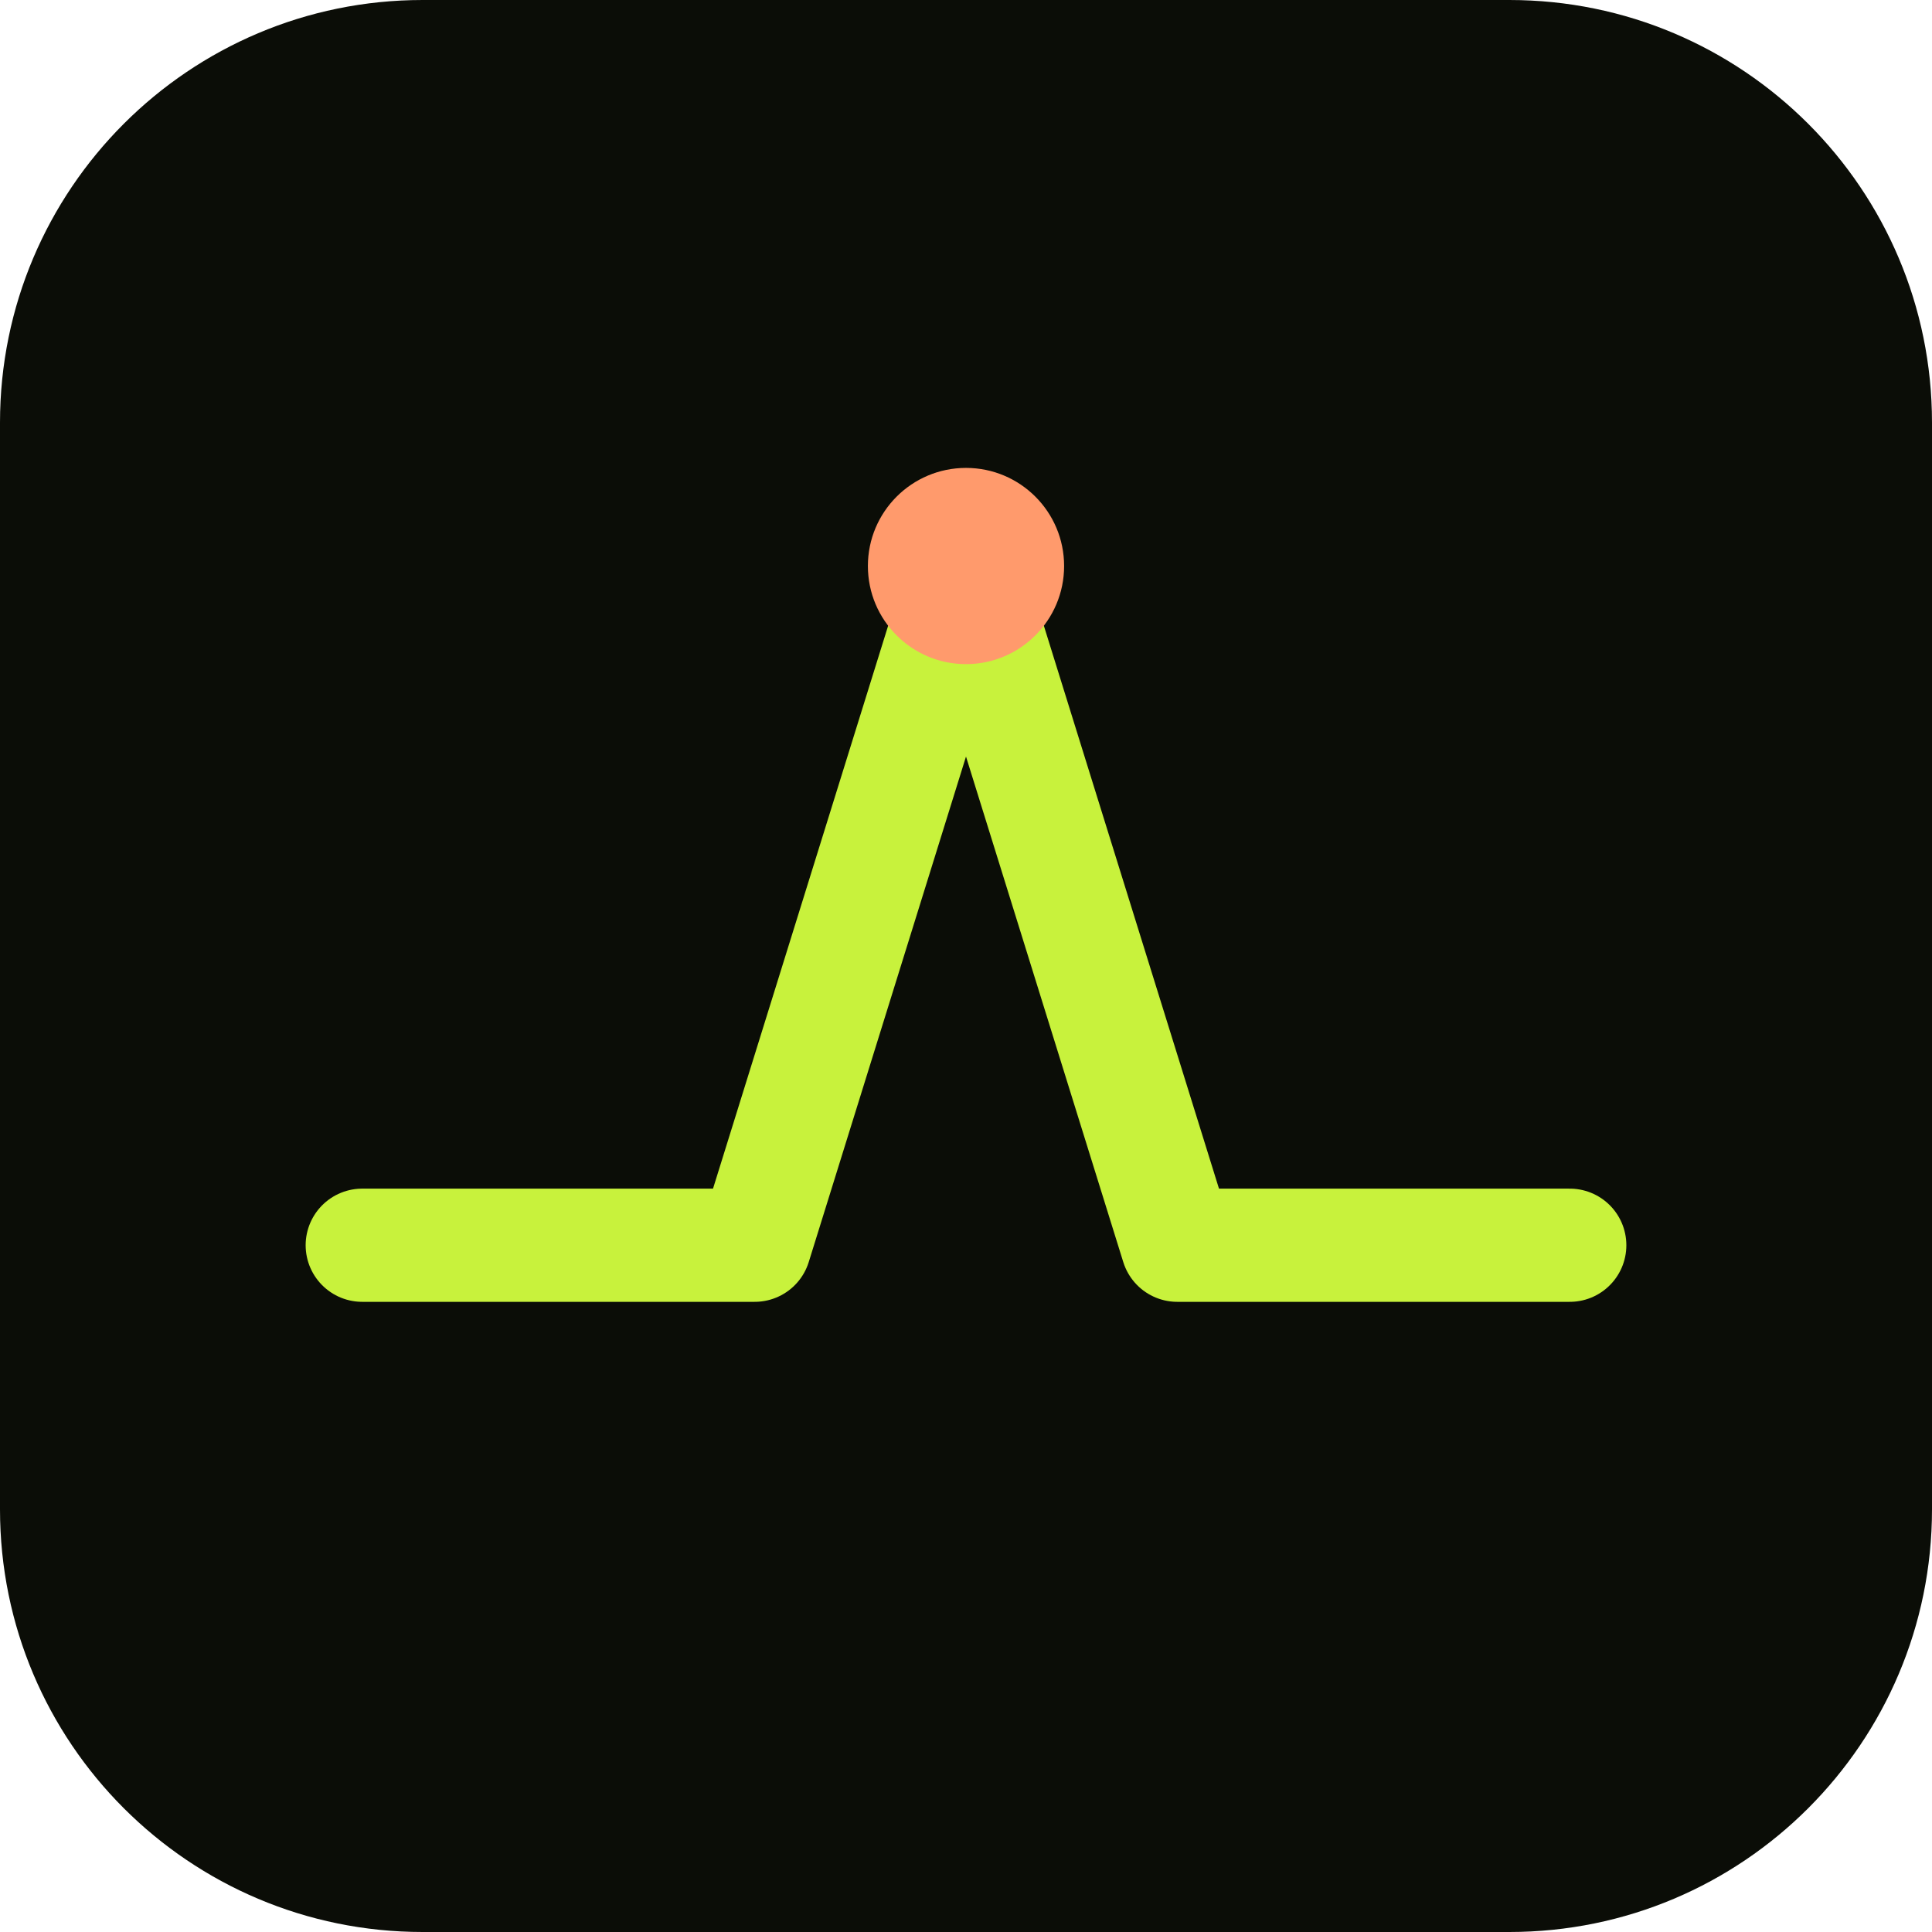
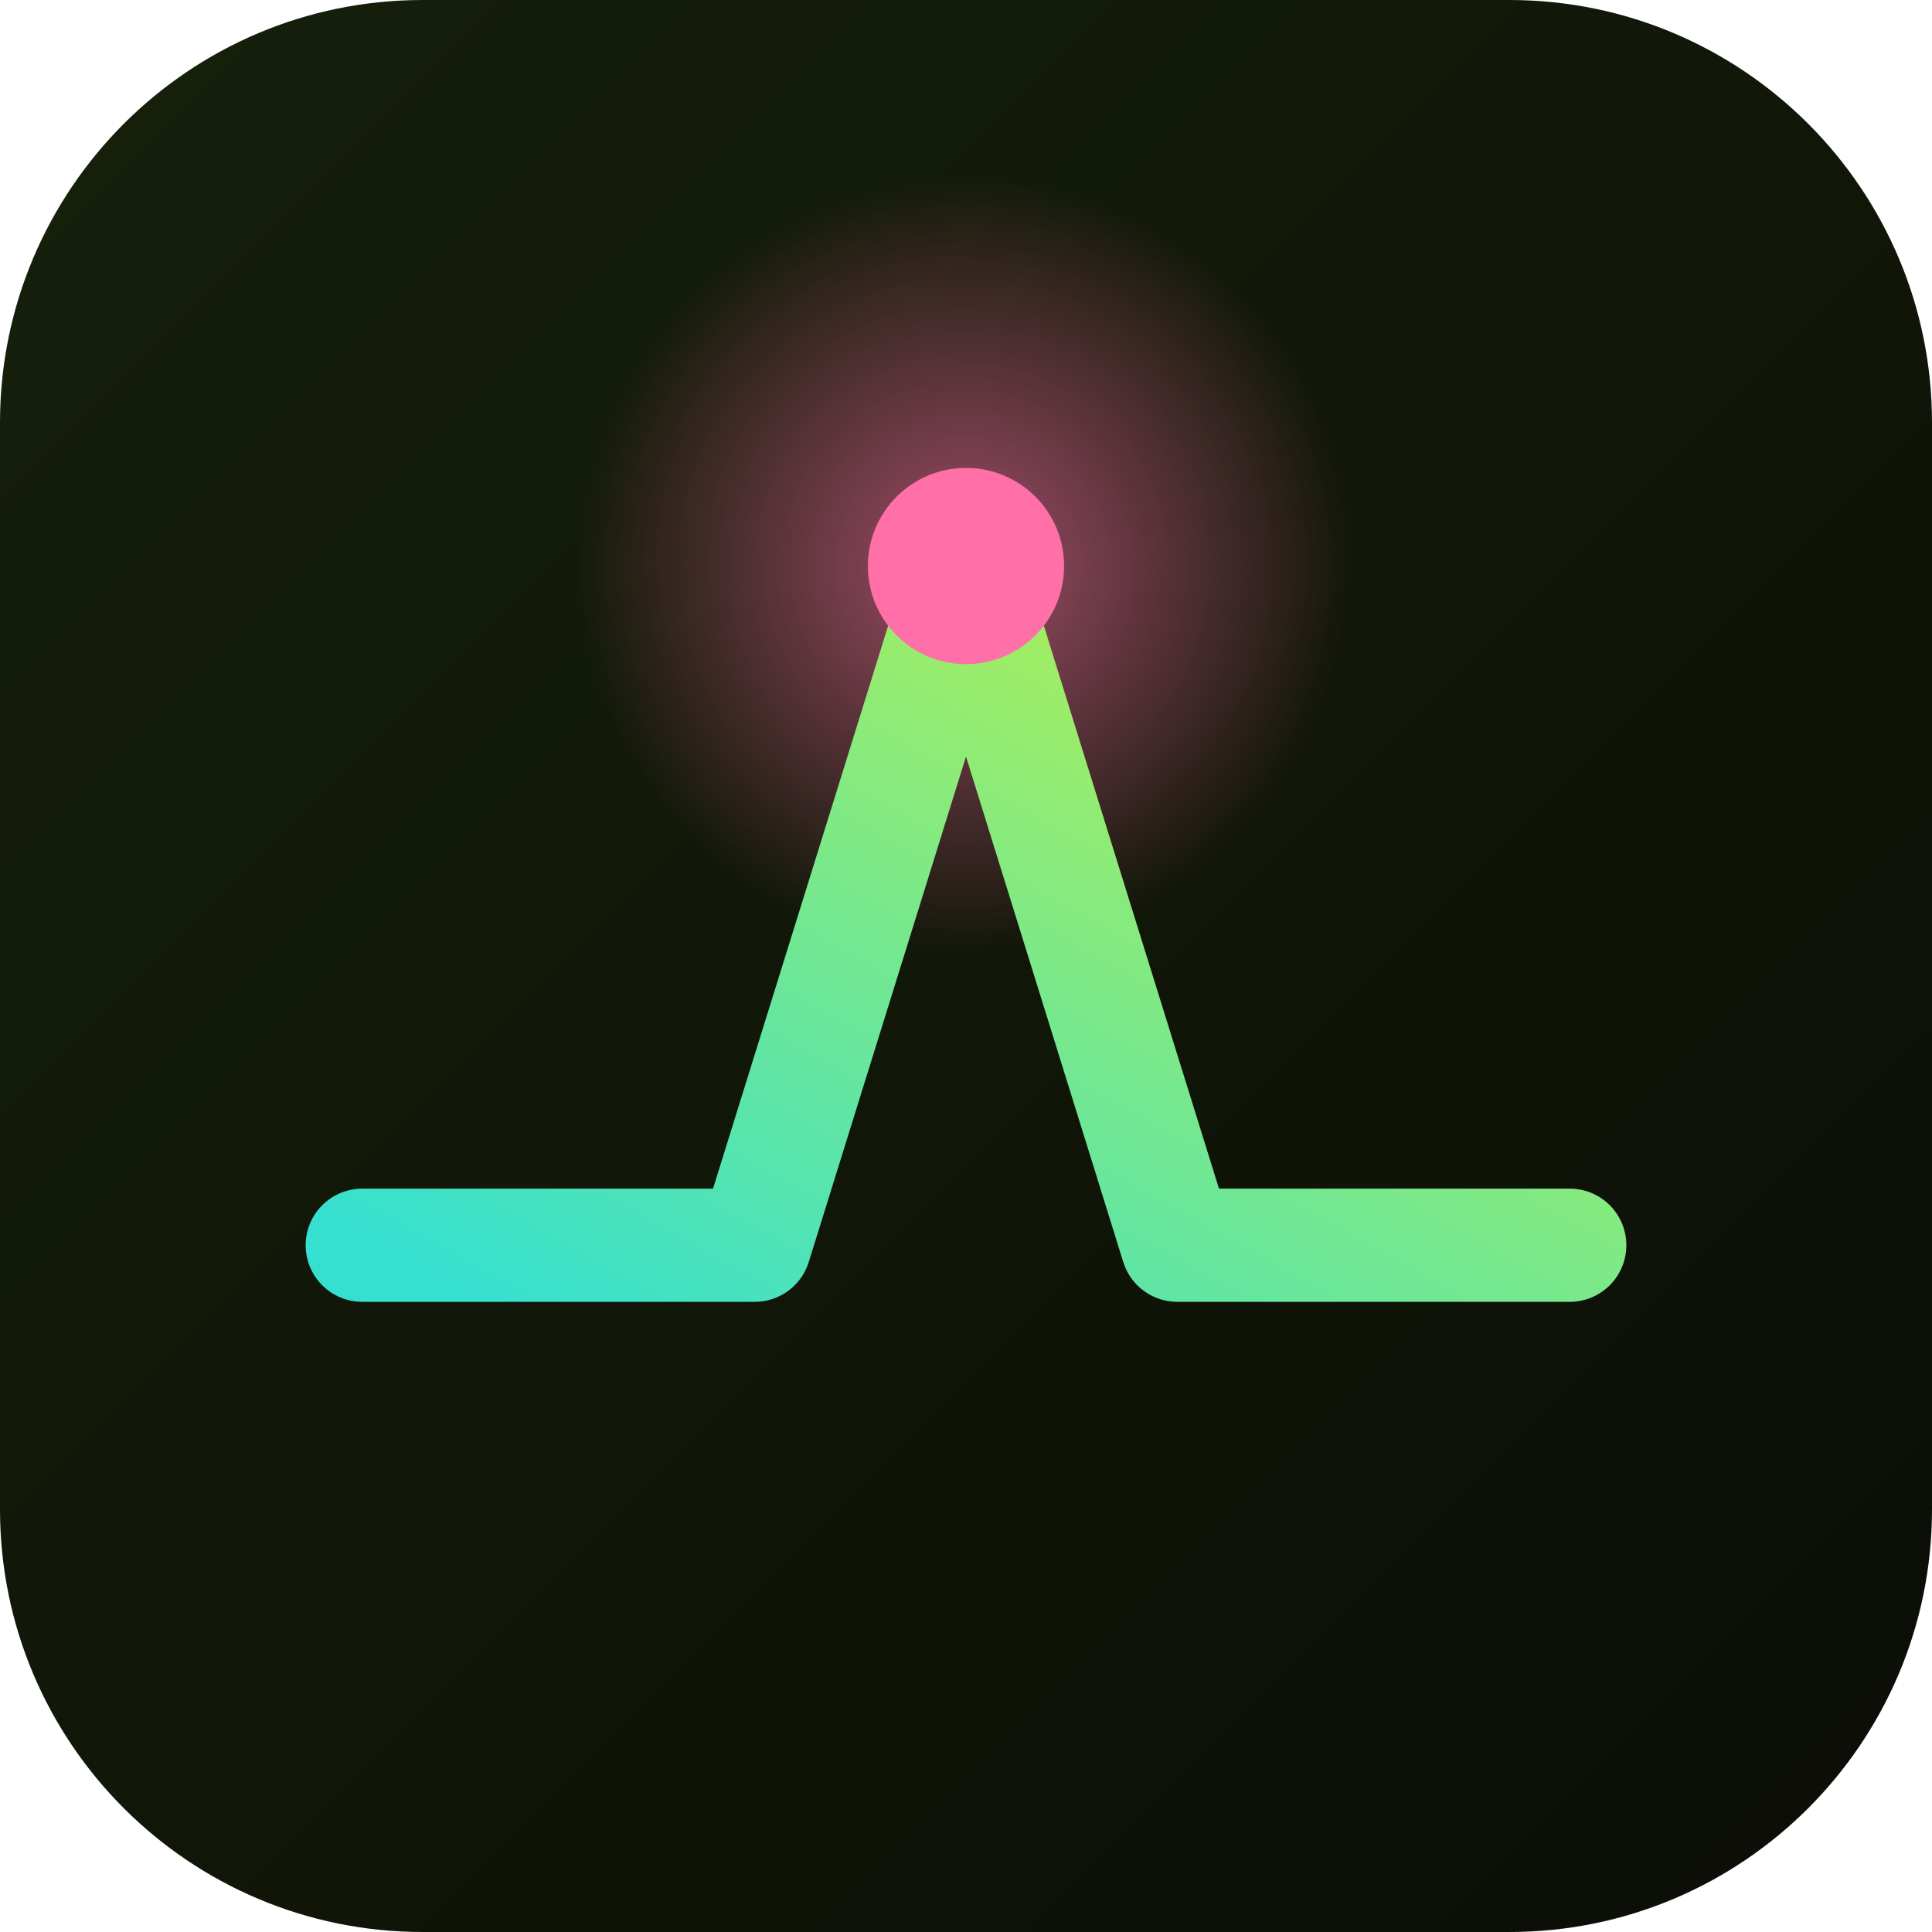
<svg xmlns="http://www.w3.org/2000/svg" viewBox="0 0 512 512">
-   <rect width="512" height="512" rx="112" fill="#0b0d07" />
-   <path d="M96 330 L200 330 L256 150 L312 330 L416 330" fill="none" stroke="#c8f23c" stroke-width="30" stroke-linecap="round" stroke-linejoin="round" />
-   <circle cx="256" cy="150" r="26" fill="#ff9a6c" />
+   <defs>
+     <linearGradient id="bg" x1="0" y1="0" x2="1" y2="1">
+       <stop offset="0" stop-color="#16200a" />
+       <stop offset="1" stop-color="#0b0d07" />
+     </linearGradient>
+     <linearGradient id="ln" x1="0" y1="1" x2="1" y2="0">
+       <stop offset="0" stop-color="#35e0d0" />
+       <stop offset="1" stop-color="#c8f23c" />
+     </linearGradient>
+     <radialGradient id="gl">
+       <stop offset="0" stop-color="#ff6fa8" stop-opacity=".6" />
+       <stop offset="1" stop-color="#ff6fa8" stop-opacity="0" />
+     </radialGradient>
+   </defs>
+   <rect width="512" height="512" rx="112" fill="url(#bg)" />
+   <g transform="translate(256 256) scale(1) translate(-256 -256)">
+     <circle cx="256" cy="150" r="104" fill="url(#gl)" />
+     <path d="M96 330 L200 330 L256 150 L312 330 L416 330" fill="none" stroke="url(#ln)" stroke-width="30" stroke-linecap="round" stroke-linejoin="round" />
+     <circle cx="256" cy="150" r="26" fill="#ff6fa8" />
+   </g>
</svg>
